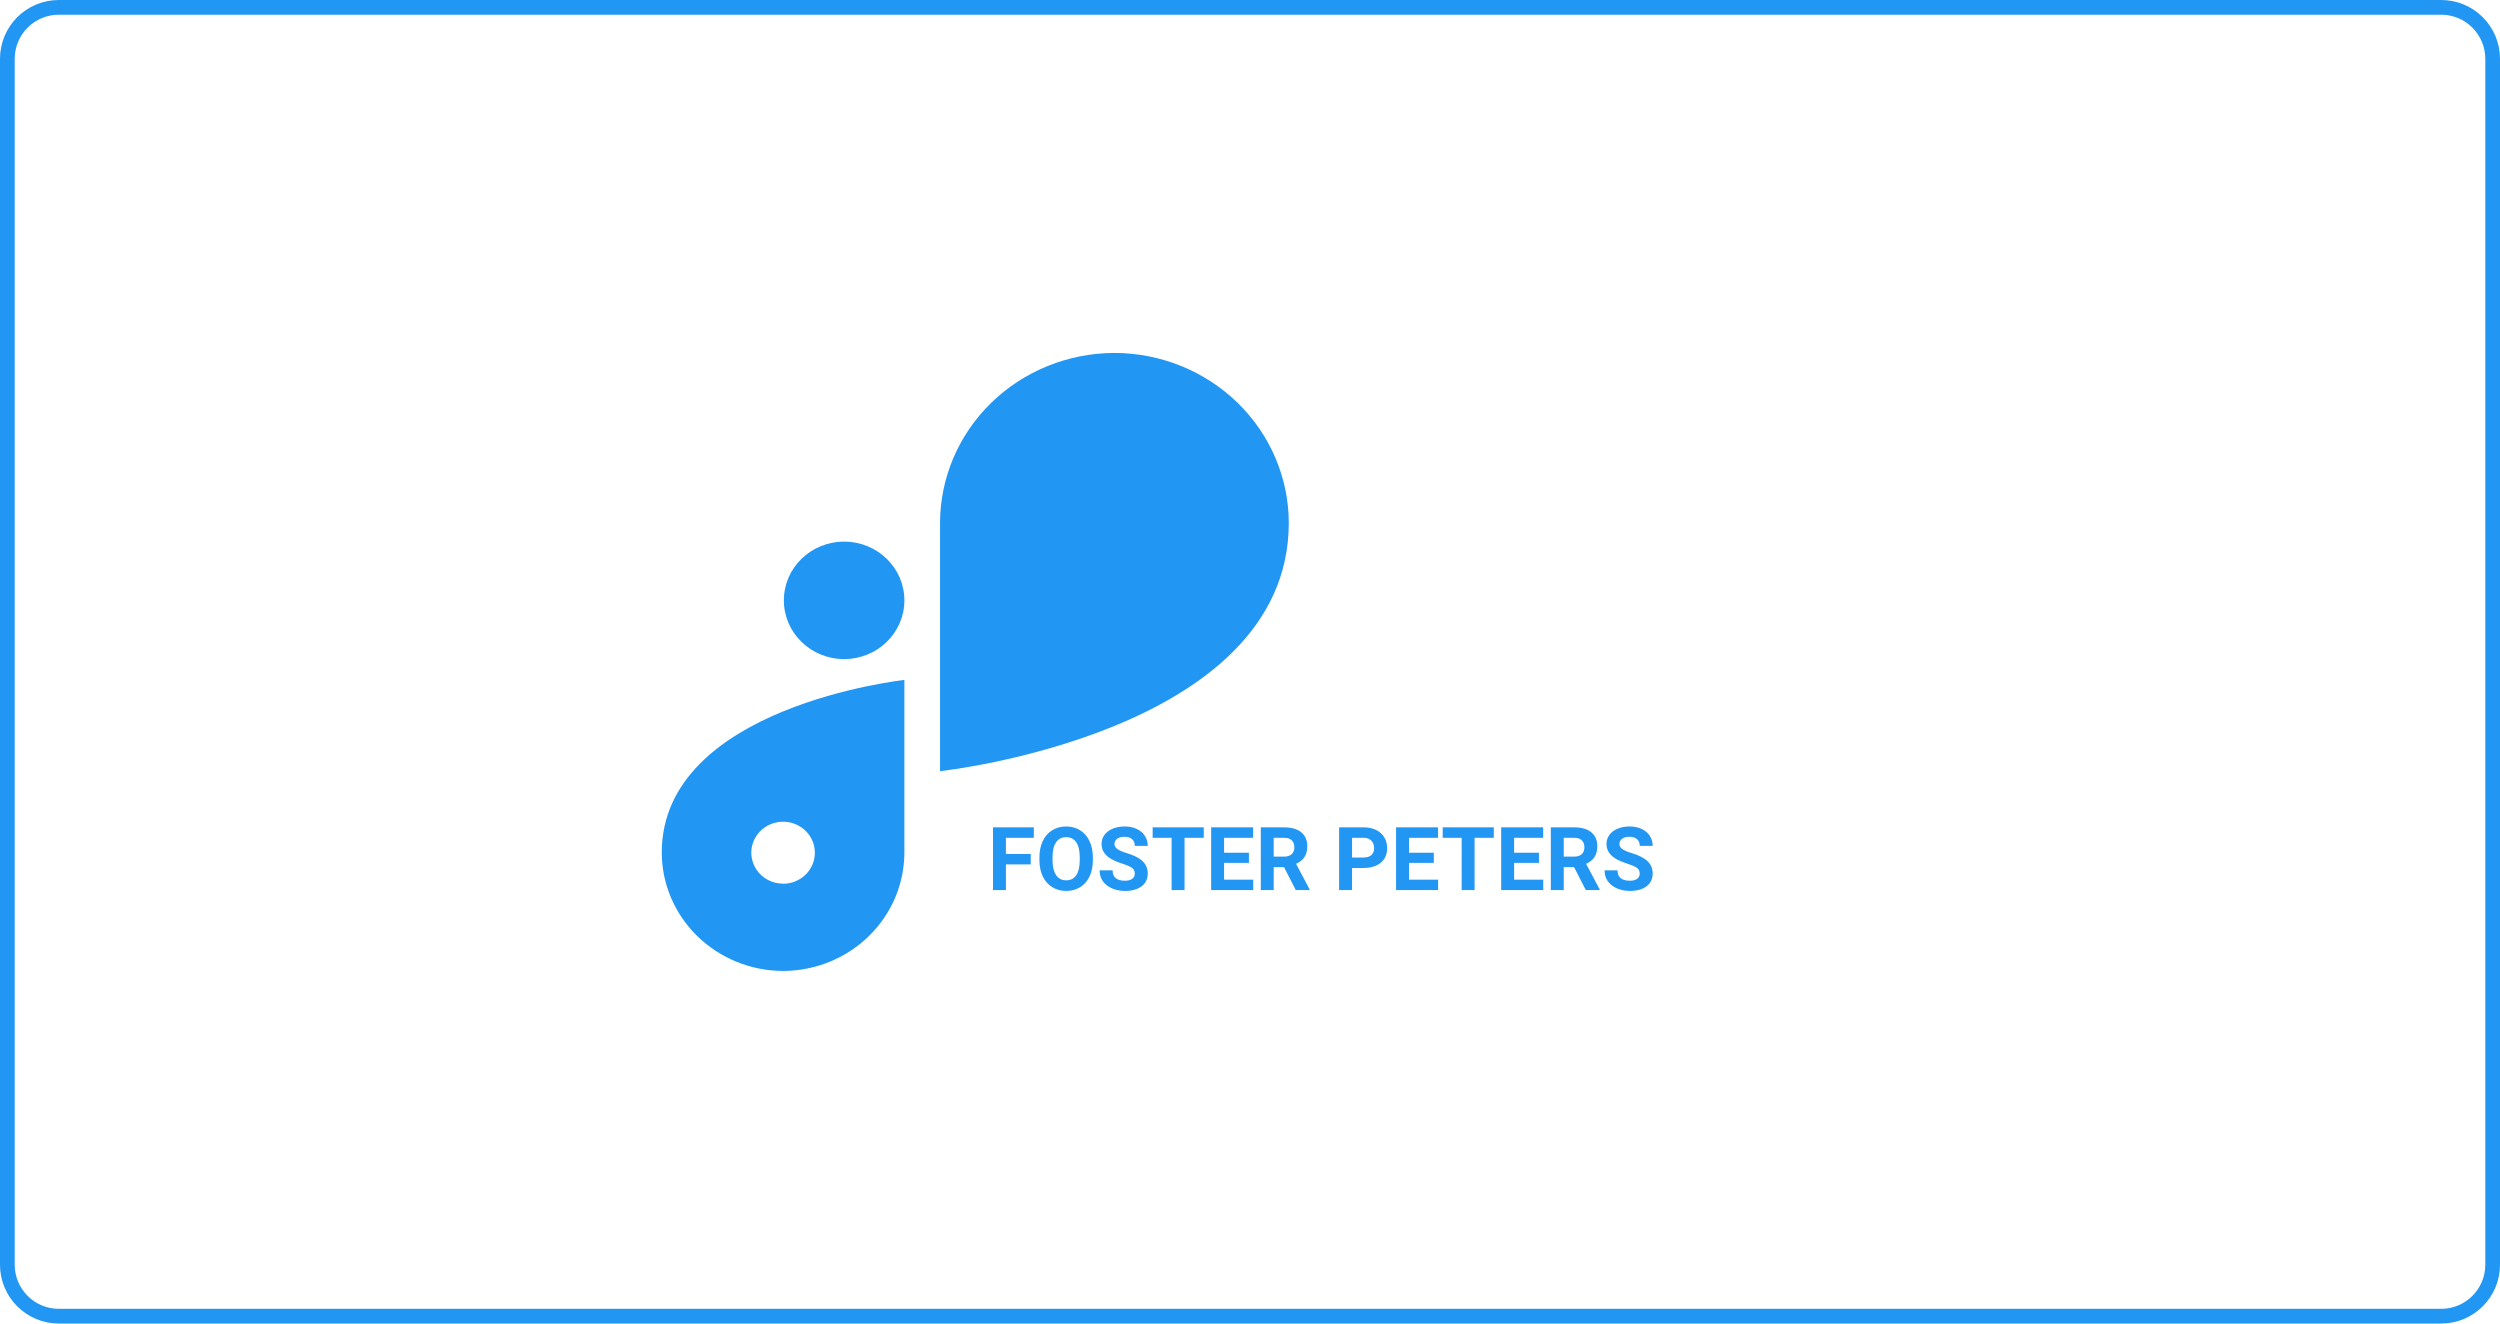
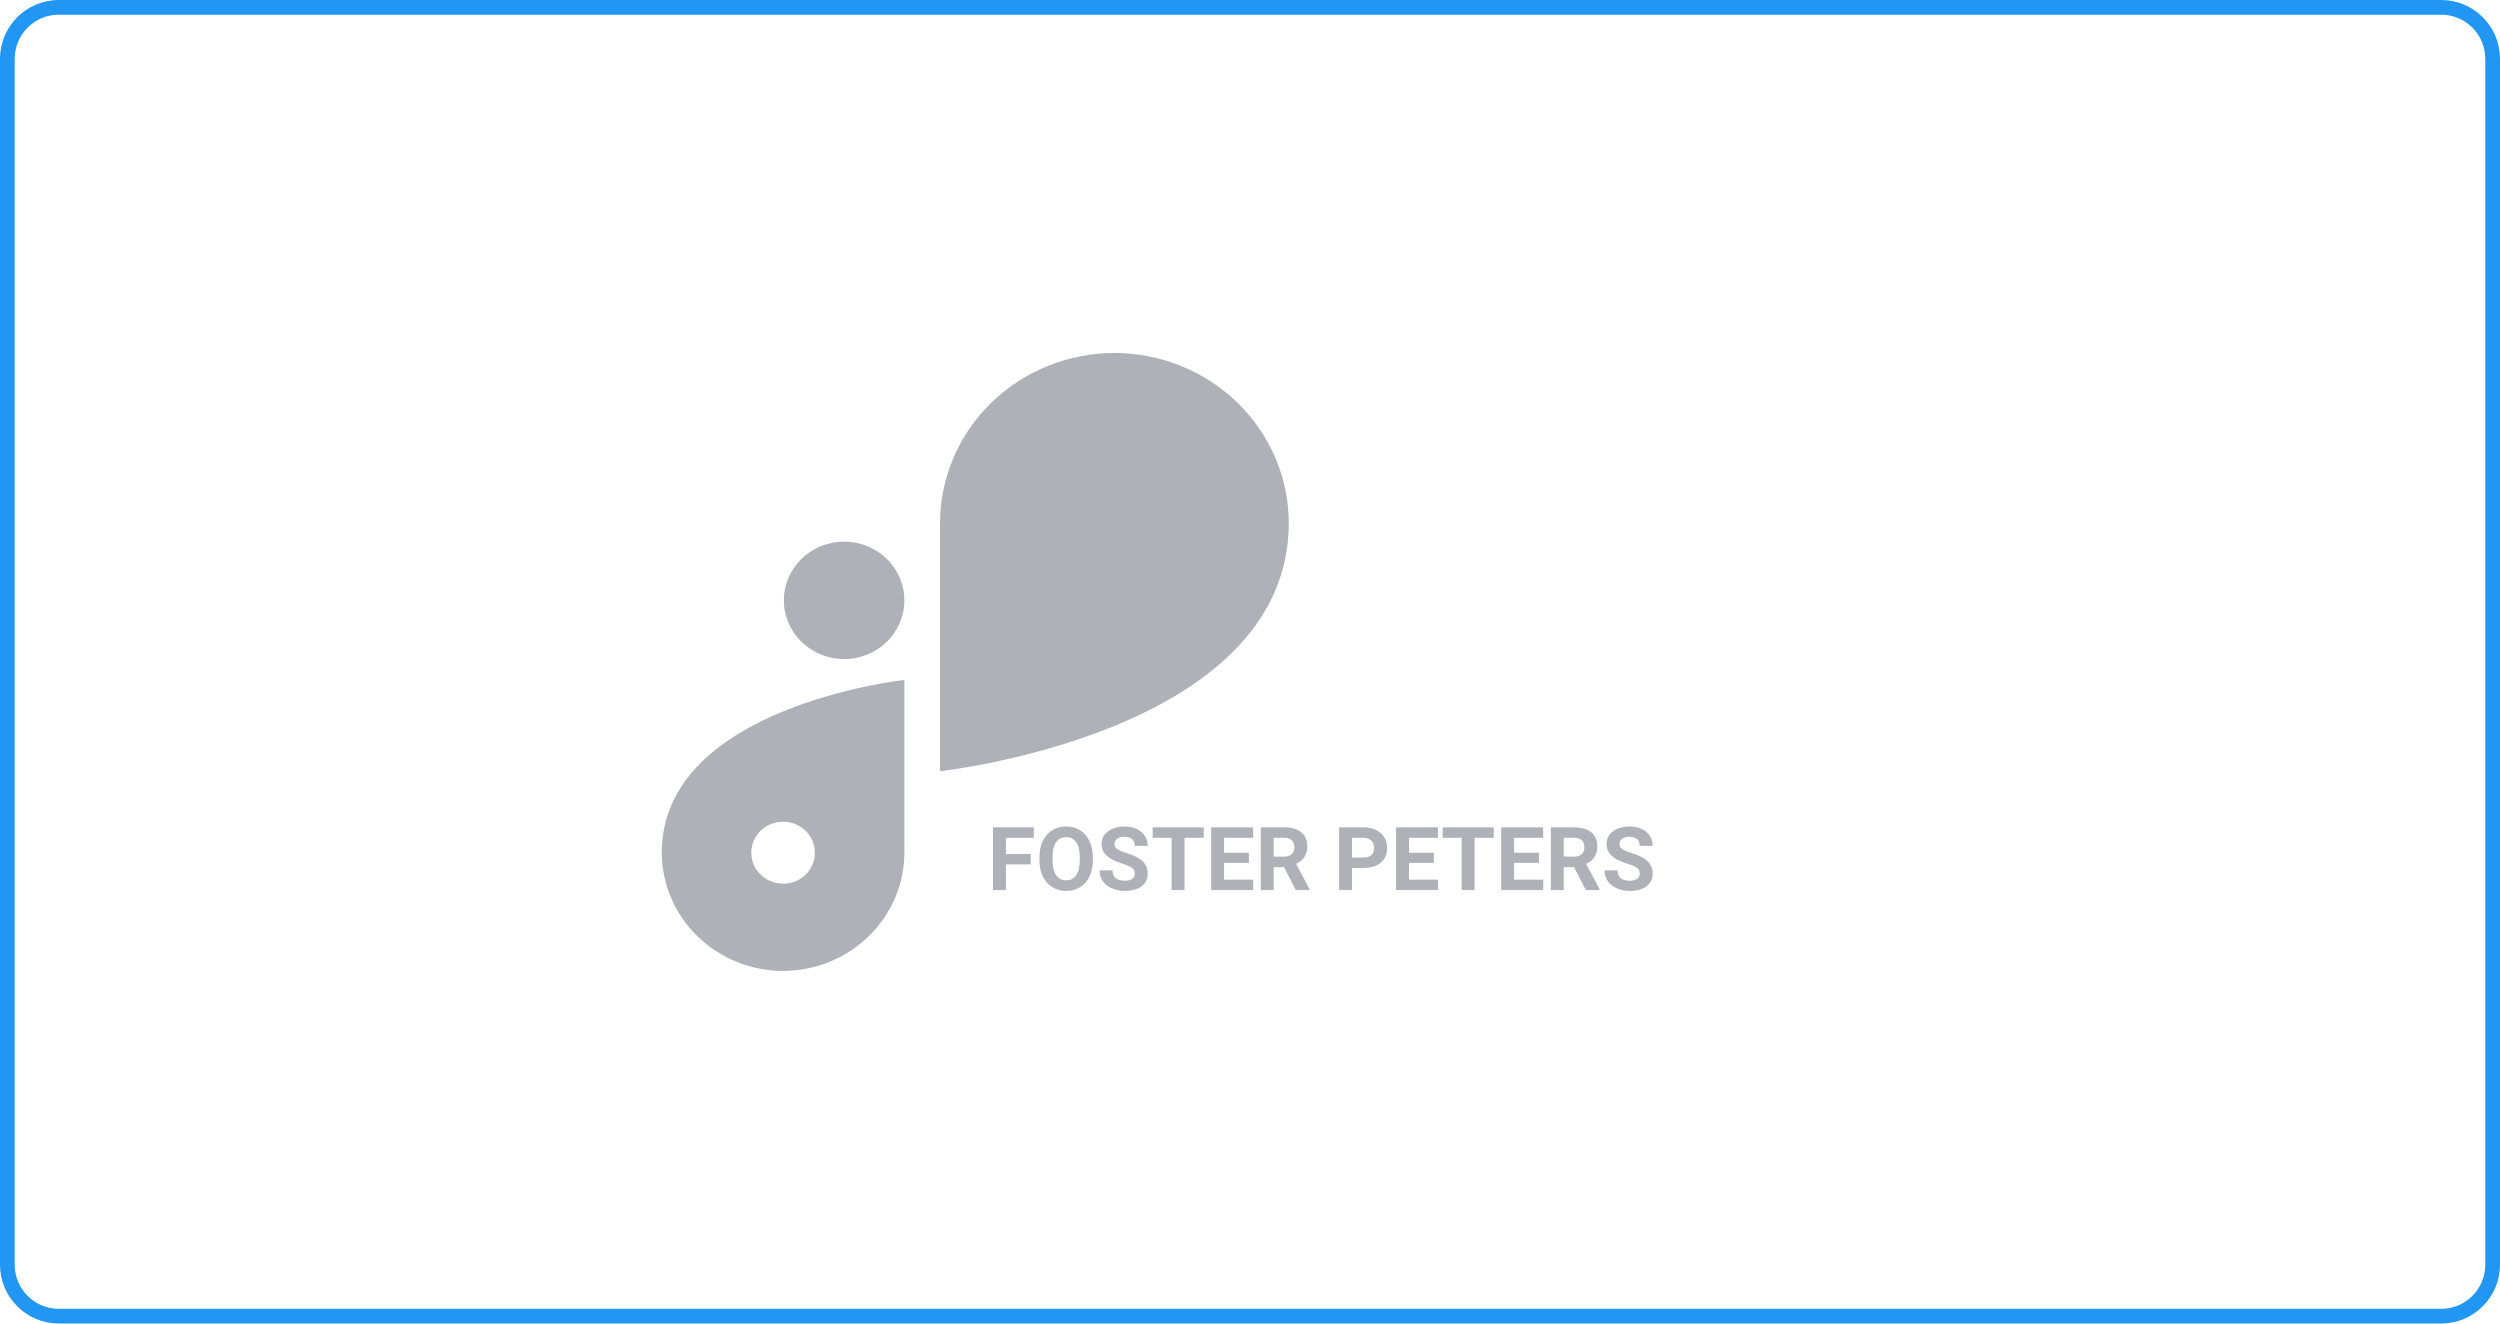
<svg xmlns="http://www.w3.org/2000/svg" width="170" height="90" viewBox="0 0 170 90" fill="none">
  <rect x="0.5" y="0.5" width="169" height="89" rx="3.5" stroke="#2196F3" />
-   <path d="M57.402 36.831H57.399C55.137 36.831 53.303 38.618 53.303 40.822V40.825C53.303 43.029 55.137 44.817 57.399 44.817H57.402C59.664 44.817 61.498 43.029 61.498 40.825V40.822C61.498 38.618 59.664 36.831 57.402 36.831Z" fill="#2196F3" />
-   <path d="M87.637 35.554C87.63 32.492 86.379 29.558 84.158 27.392C81.936 25.227 78.925 24.007 75.783 24V24C72.64 24.006 69.627 25.225 67.404 27.39C65.181 29.556 63.93 32.492 63.923 35.554V52.44C63.923 52.44 87.634 49.867 87.637 35.557V35.554Z" fill="#2196F3" />
-   <path d="M45 57.982C45.006 60.113 45.877 62.155 47.422 63.661C48.968 65.168 51.063 66.018 53.249 66.024C55.435 66.018 57.53 65.169 59.075 63.663C60.621 62.156 61.492 60.115 61.498 57.985V46.236C61.498 46.236 45 48.028 45 57.982ZM53.249 60.087C52.822 60.087 52.404 59.964 52.049 59.733C51.694 59.501 51.417 59.173 51.254 58.788C51.09 58.403 51.047 57.98 51.13 57.572C51.214 57.163 51.42 56.788 51.722 56.494C52.024 56.199 52.409 55.999 52.828 55.918C53.247 55.836 53.681 55.878 54.076 56.037C54.471 56.197 54.808 56.467 55.045 56.813C55.283 57.159 55.409 57.566 55.409 57.982C55.41 58.259 55.355 58.534 55.247 58.79C55.139 59.047 54.98 59.28 54.78 59.476C54.579 59.672 54.34 59.828 54.078 59.934C53.815 60.041 53.534 60.095 53.249 60.095V60.087Z" fill="#2196F3" />
-   <path d="M70.089 58.781H68.402V60.524H67.523V56.259H70.3V56.971H68.402V58.072H70.089V58.781ZM74.314 58.488C74.314 58.908 74.24 59.276 74.091 59.593C73.943 59.909 73.73 60.153 73.452 60.325C73.177 60.497 72.861 60.583 72.503 60.583C72.15 60.583 71.834 60.498 71.557 60.328C71.279 60.158 71.065 59.916 70.912 59.602C70.76 59.285 70.683 58.922 70.681 58.512V58.301C70.681 57.881 70.756 57.512 70.906 57.193C71.059 56.873 71.273 56.628 71.548 56.458C71.825 56.286 72.142 56.2 72.497 56.2C72.853 56.2 73.168 56.286 73.444 56.458C73.721 56.628 73.935 56.873 74.085 57.193C74.237 57.512 74.314 57.88 74.314 58.298V58.488ZM73.423 58.295C73.423 57.848 73.343 57.508 73.183 57.275C73.023 57.043 72.794 56.927 72.497 56.927C72.202 56.927 71.975 57.042 71.815 57.273C71.654 57.501 71.573 57.837 71.572 58.28V58.488C71.572 58.924 71.652 59.262 71.812 59.502C71.972 59.742 72.202 59.862 72.503 59.862C72.798 59.862 73.025 59.747 73.183 59.517C73.341 59.284 73.421 58.946 73.423 58.503V58.295ZM77.164 59.405C77.164 59.239 77.106 59.112 76.989 59.024C76.871 58.935 76.66 58.841 76.356 58.743C76.051 58.644 75.81 58.546 75.632 58.45C75.148 58.188 74.906 57.836 74.906 57.393C74.906 57.162 74.97 56.957 75.099 56.777C75.23 56.596 75.416 56.454 75.658 56.352C75.903 56.251 76.176 56.2 76.479 56.2C76.783 56.2 77.055 56.256 77.293 56.367C77.531 56.477 77.716 56.632 77.847 56.833C77.98 57.034 78.046 57.263 78.046 57.519H77.167C77.167 57.323 77.106 57.172 76.983 57.065C76.86 56.955 76.687 56.9 76.464 56.9C76.249 56.9 76.082 56.946 75.963 57.038C75.844 57.128 75.784 57.247 75.784 57.395C75.784 57.534 75.854 57.65 75.992 57.744C76.133 57.838 76.339 57.926 76.611 58.008C77.111 58.158 77.475 58.345 77.703 58.567C77.932 58.79 78.046 59.067 78.046 59.399C78.046 59.769 77.906 60.059 77.627 60.27C77.348 60.478 76.972 60.583 76.499 60.583C76.171 60.583 75.872 60.523 75.603 60.404C75.333 60.283 75.127 60.118 74.985 59.909C74.844 59.7 74.774 59.458 74.774 59.183H75.656C75.656 59.653 75.937 59.889 76.499 59.889C76.708 59.889 76.871 59.847 76.989 59.763C77.106 59.677 77.164 59.558 77.164 59.405ZM81.855 56.971H80.548V60.524H79.669V56.971H78.38V56.259H81.855V56.971ZM84.925 58.676H83.237V59.818H85.218V60.524H82.359V56.259H85.212V56.971H83.237V57.987H84.925V58.676ZM87.313 58.963H86.612V60.524H85.734V56.259H87.319C87.823 56.259 88.211 56.371 88.485 56.596C88.758 56.82 88.895 57.138 88.895 57.548C88.895 57.839 88.831 58.082 88.704 58.277C88.579 58.471 88.389 58.625 88.133 58.74L89.056 60.483V60.524H88.112L87.313 58.963ZM86.612 58.251H87.322C87.542 58.251 87.713 58.195 87.834 58.084C87.955 57.971 88.016 57.815 88.016 57.618C88.016 57.417 87.958 57.259 87.843 57.144C87.73 57.028 87.555 56.971 87.319 56.971H86.612V58.251ZM91.939 59.022V60.524H91.06V56.259H92.724C93.044 56.259 93.325 56.317 93.568 56.435C93.812 56.552 93.999 56.719 94.13 56.935C94.261 57.15 94.326 57.395 94.326 57.671C94.326 58.089 94.183 58.419 93.896 58.661C93.611 58.901 93.215 59.022 92.709 59.022H91.939ZM91.939 58.31H92.724C92.956 58.31 93.133 58.255 93.254 58.145C93.377 58.036 93.439 57.88 93.439 57.677C93.439 57.468 93.377 57.299 93.254 57.17C93.131 57.041 92.961 56.975 92.744 56.971H91.939V58.31ZM97.499 58.676H95.812V59.818H97.792V60.524H94.933V56.259H97.786V56.971H95.812V57.987H97.499V58.676ZM101.577 56.971H100.271V60.524H99.392V56.971H98.103V56.259H101.577V56.971ZM104.648 58.676H102.96V59.818H104.941V60.524H102.081V56.259H104.935V56.971H102.96V57.987H104.648V58.676ZM107.035 58.963H106.335V60.524H105.456V56.259H107.041C107.545 56.259 107.934 56.371 108.207 56.596C108.481 56.82 108.617 57.138 108.617 57.548C108.617 57.839 108.554 58.082 108.427 58.277C108.302 58.471 108.112 58.625 107.856 58.74L108.779 60.483V60.524H107.835L107.035 58.963ZM106.335 58.251H107.044C107.265 58.251 107.436 58.195 107.557 58.084C107.678 57.971 107.739 57.815 107.739 57.618C107.739 57.417 107.681 57.259 107.566 57.144C107.452 57.028 107.278 56.971 107.041 56.971H106.335V58.251ZM111.5 59.405C111.5 59.239 111.442 59.112 111.324 59.024C111.207 58.935 110.996 58.841 110.692 58.743C110.387 58.644 110.146 58.546 109.968 58.45C109.484 58.188 109.241 57.836 109.241 57.393C109.241 57.162 109.306 56.957 109.435 56.777C109.566 56.596 109.752 56.454 109.994 56.352C110.239 56.251 110.512 56.2 110.815 56.2C111.119 56.2 111.391 56.256 111.629 56.367C111.867 56.477 112.052 56.632 112.183 56.833C112.316 57.034 112.382 57.263 112.382 57.519H111.503C111.503 57.323 111.442 57.172 111.319 57.065C111.196 56.955 111.023 56.9 110.8 56.9C110.585 56.9 110.418 56.946 110.299 57.038C110.18 57.128 110.12 57.247 110.12 57.395C110.12 57.534 110.19 57.65 110.328 57.744C110.469 57.838 110.675 57.926 110.947 58.008C111.447 58.158 111.811 58.345 112.039 58.567C112.268 58.79 112.382 59.067 112.382 59.399C112.382 59.769 112.242 60.059 111.963 60.27C111.684 60.478 111.308 60.583 110.835 60.583C110.507 60.583 110.208 60.523 109.939 60.404C109.669 60.283 109.463 60.118 109.321 59.909C109.18 59.7 109.11 59.458 109.11 59.183H109.991C109.991 59.653 110.273 59.889 110.835 59.889C111.044 59.889 111.207 59.847 111.324 59.763C111.442 59.677 111.5 59.558 111.5 59.405Z" fill="#2196F3" />
+   <path d="M57.402 36.831H57.399C55.137 36.831 53.303 38.618 53.303 40.822V40.825C53.303 43.029 55.137 44.817 57.399 44.817H57.402C59.664 44.817 61.498 43.029 61.498 40.825V40.822C61.498 38.618 59.664 36.831 57.402 36.831Z" fill="#AFB1B8" />
+   <path d="M87.637 35.554C87.63 32.492 86.379 29.558 84.158 27.392C81.936 25.227 78.925 24.007 75.783 24V24C72.64 24.006 69.627 25.225 67.404 27.39C65.181 29.556 63.93 32.492 63.923 35.554V52.44C63.923 52.44 87.634 49.867 87.637 35.557V35.554Z" fill="#AFB1B8" />
+   <path d="M45 57.982C45.006 60.113 45.877 62.155 47.422 63.661C48.968 65.168 51.063 66.018 53.249 66.024C55.435 66.018 57.53 65.169 59.075 63.663C60.621 62.156 61.492 60.115 61.498 57.985V46.236C61.498 46.236 45 48.028 45 57.982ZM53.249 60.087C52.822 60.087 52.404 59.964 52.049 59.733C51.694 59.501 51.417 59.173 51.254 58.788C51.09 58.403 51.047 57.98 51.13 57.572C51.214 57.163 51.42 56.788 51.722 56.494C52.024 56.199 52.409 55.999 52.828 55.918C53.247 55.836 53.681 55.878 54.076 56.037C54.471 56.197 54.808 56.467 55.045 56.813C55.283 57.159 55.409 57.566 55.409 57.982C55.41 58.259 55.355 58.534 55.247 58.79C55.139 59.047 54.98 59.28 54.78 59.476C54.579 59.672 54.34 59.828 54.078 59.934C53.815 60.041 53.534 60.095 53.249 60.095V60.087Z" fill="#AFB1B8" />
+   <path d="M70.089 58.781H68.402V60.524H67.523V56.259H70.3V56.971H68.402V58.072H70.089V58.781ZM74.314 58.488C74.314 58.908 74.24 59.276 74.091 59.593C73.943 59.909 73.73 60.153 73.452 60.325C73.177 60.497 72.861 60.583 72.503 60.583C72.15 60.583 71.834 60.498 71.557 60.328C71.279 60.158 71.065 59.916 70.912 59.602C70.76 59.285 70.683 58.922 70.681 58.512V58.301C70.681 57.881 70.756 57.512 70.906 57.193C71.059 56.873 71.273 56.628 71.548 56.458C71.825 56.286 72.142 56.2 72.497 56.2C72.853 56.2 73.168 56.286 73.444 56.458C73.721 56.628 73.935 56.873 74.085 57.193C74.237 57.512 74.314 57.88 74.314 58.298V58.488ZM73.423 58.295C73.423 57.848 73.343 57.508 73.183 57.275C73.023 57.043 72.794 56.927 72.497 56.927C72.202 56.927 71.975 57.042 71.815 57.273C71.654 57.501 71.573 57.837 71.572 58.28V58.488C71.572 58.924 71.652 59.262 71.812 59.502C71.972 59.742 72.202 59.862 72.503 59.862C72.798 59.862 73.025 59.747 73.183 59.517C73.341 59.284 73.421 58.946 73.423 58.503V58.295ZM77.164 59.405C77.164 59.239 77.106 59.112 76.989 59.024C76.871 58.935 76.66 58.841 76.356 58.743C76.051 58.644 75.81 58.546 75.632 58.45C75.148 58.188 74.906 57.836 74.906 57.393C74.906 57.162 74.97 56.957 75.099 56.777C75.23 56.596 75.416 56.454 75.658 56.352C75.903 56.251 76.176 56.2 76.479 56.2C76.783 56.2 77.055 56.256 77.293 56.367C77.531 56.477 77.716 56.632 77.847 56.833C77.98 57.034 78.046 57.263 78.046 57.519H77.167C77.167 57.323 77.106 57.172 76.983 57.065C76.86 56.955 76.687 56.9 76.464 56.9C76.249 56.9 76.082 56.946 75.963 57.038C75.844 57.128 75.784 57.247 75.784 57.395C75.784 57.534 75.854 57.65 75.992 57.744C76.133 57.838 76.339 57.926 76.611 58.008C77.111 58.158 77.475 58.345 77.703 58.567C77.932 58.79 78.046 59.067 78.046 59.399C78.046 59.769 77.906 60.059 77.627 60.27C77.348 60.478 76.972 60.583 76.499 60.583C76.171 60.583 75.872 60.523 75.603 60.404C75.333 60.283 75.127 60.118 74.985 59.909C74.844 59.7 74.774 59.458 74.774 59.183H75.656C75.656 59.653 75.937 59.889 76.499 59.889C76.708 59.889 76.871 59.847 76.989 59.763C77.106 59.677 77.164 59.558 77.164 59.405ZM81.855 56.971H80.548V60.524H79.669V56.971H78.38V56.259H81.855V56.971ZM84.925 58.676H83.237V59.818H85.218V60.524H82.359V56.259H85.212V56.971H83.237V57.987H84.925V58.676ZM87.313 58.963H86.612V60.524H85.734V56.259H87.319C87.823 56.259 88.211 56.371 88.485 56.596C88.758 56.82 88.895 57.138 88.895 57.548C88.895 57.839 88.831 58.082 88.704 58.277C88.579 58.471 88.389 58.625 88.133 58.74L89.056 60.483V60.524H88.112L87.313 58.963ZM86.612 58.251H87.322C87.542 58.251 87.713 58.195 87.834 58.084C87.955 57.971 88.016 57.815 88.016 57.618C88.016 57.417 87.958 57.259 87.843 57.144C87.73 57.028 87.555 56.971 87.319 56.971H86.612V58.251ZM91.939 59.022V60.524H91.06V56.259H92.724C93.044 56.259 93.325 56.317 93.568 56.435C93.812 56.552 93.999 56.719 94.13 56.935C94.261 57.15 94.326 57.395 94.326 57.671C94.326 58.089 94.183 58.419 93.896 58.661C93.611 58.901 93.215 59.022 92.709 59.022H91.939ZM91.939 58.31H92.724C92.956 58.31 93.133 58.255 93.254 58.145C93.377 58.036 93.439 57.88 93.439 57.677C93.439 57.468 93.377 57.299 93.254 57.17C93.131 57.041 92.961 56.975 92.744 56.971H91.939V58.31ZM97.499 58.676H95.812V59.818H97.792V60.524H94.933V56.259H97.786V56.971H95.812V57.987H97.499V58.676ZM101.577 56.971H100.271V60.524H99.392V56.971H98.103V56.259H101.577V56.971ZM104.648 58.676H102.96V59.818H104.941V60.524H102.081V56.259H104.935V56.971H102.96V57.987H104.648V58.676ZM107.035 58.963H106.335V60.524H105.456V56.259H107.041C107.545 56.259 107.934 56.371 108.207 56.596C108.481 56.82 108.617 57.138 108.617 57.548C108.617 57.839 108.554 58.082 108.427 58.277C108.302 58.471 108.112 58.625 107.856 58.74L108.779 60.483V60.524H107.835L107.035 58.963ZM106.335 58.251H107.044C107.265 58.251 107.436 58.195 107.557 58.084C107.678 57.971 107.739 57.815 107.739 57.618C107.739 57.417 107.681 57.259 107.566 57.144C107.452 57.028 107.278 56.971 107.041 56.971H106.335V58.251ZM111.5 59.405C111.5 59.239 111.442 59.112 111.324 59.024C111.207 58.935 110.996 58.841 110.692 58.743C110.387 58.644 110.146 58.546 109.968 58.45C109.484 58.188 109.241 57.836 109.241 57.393C109.241 57.162 109.306 56.957 109.435 56.777C109.566 56.596 109.752 56.454 109.994 56.352C110.239 56.251 110.512 56.2 110.815 56.2C111.119 56.2 111.391 56.256 111.629 56.367C111.867 56.477 112.052 56.632 112.183 56.833C112.316 57.034 112.382 57.263 112.382 57.519H111.503C111.503 57.323 111.442 57.172 111.319 57.065C111.196 56.955 111.023 56.9 110.8 56.9C110.585 56.9 110.418 56.946 110.299 57.038C110.18 57.128 110.12 57.247 110.12 57.395C110.12 57.534 110.19 57.65 110.328 57.744C110.469 57.838 110.675 57.926 110.947 58.008C111.447 58.158 111.811 58.345 112.039 58.567C112.268 58.79 112.382 59.067 112.382 59.399C112.382 59.769 112.242 60.059 111.963 60.27C111.684 60.478 111.308 60.583 110.835 60.583C110.507 60.583 110.208 60.523 109.939 60.404C109.669 60.283 109.463 60.118 109.321 59.909C109.18 59.7 109.11 59.458 109.11 59.183H109.991C109.991 59.653 110.273 59.889 110.835 59.889C111.044 59.889 111.207 59.847 111.324 59.763C111.442 59.677 111.5 59.558 111.5 59.405Z" fill="#AFB1B8" />
</svg>
